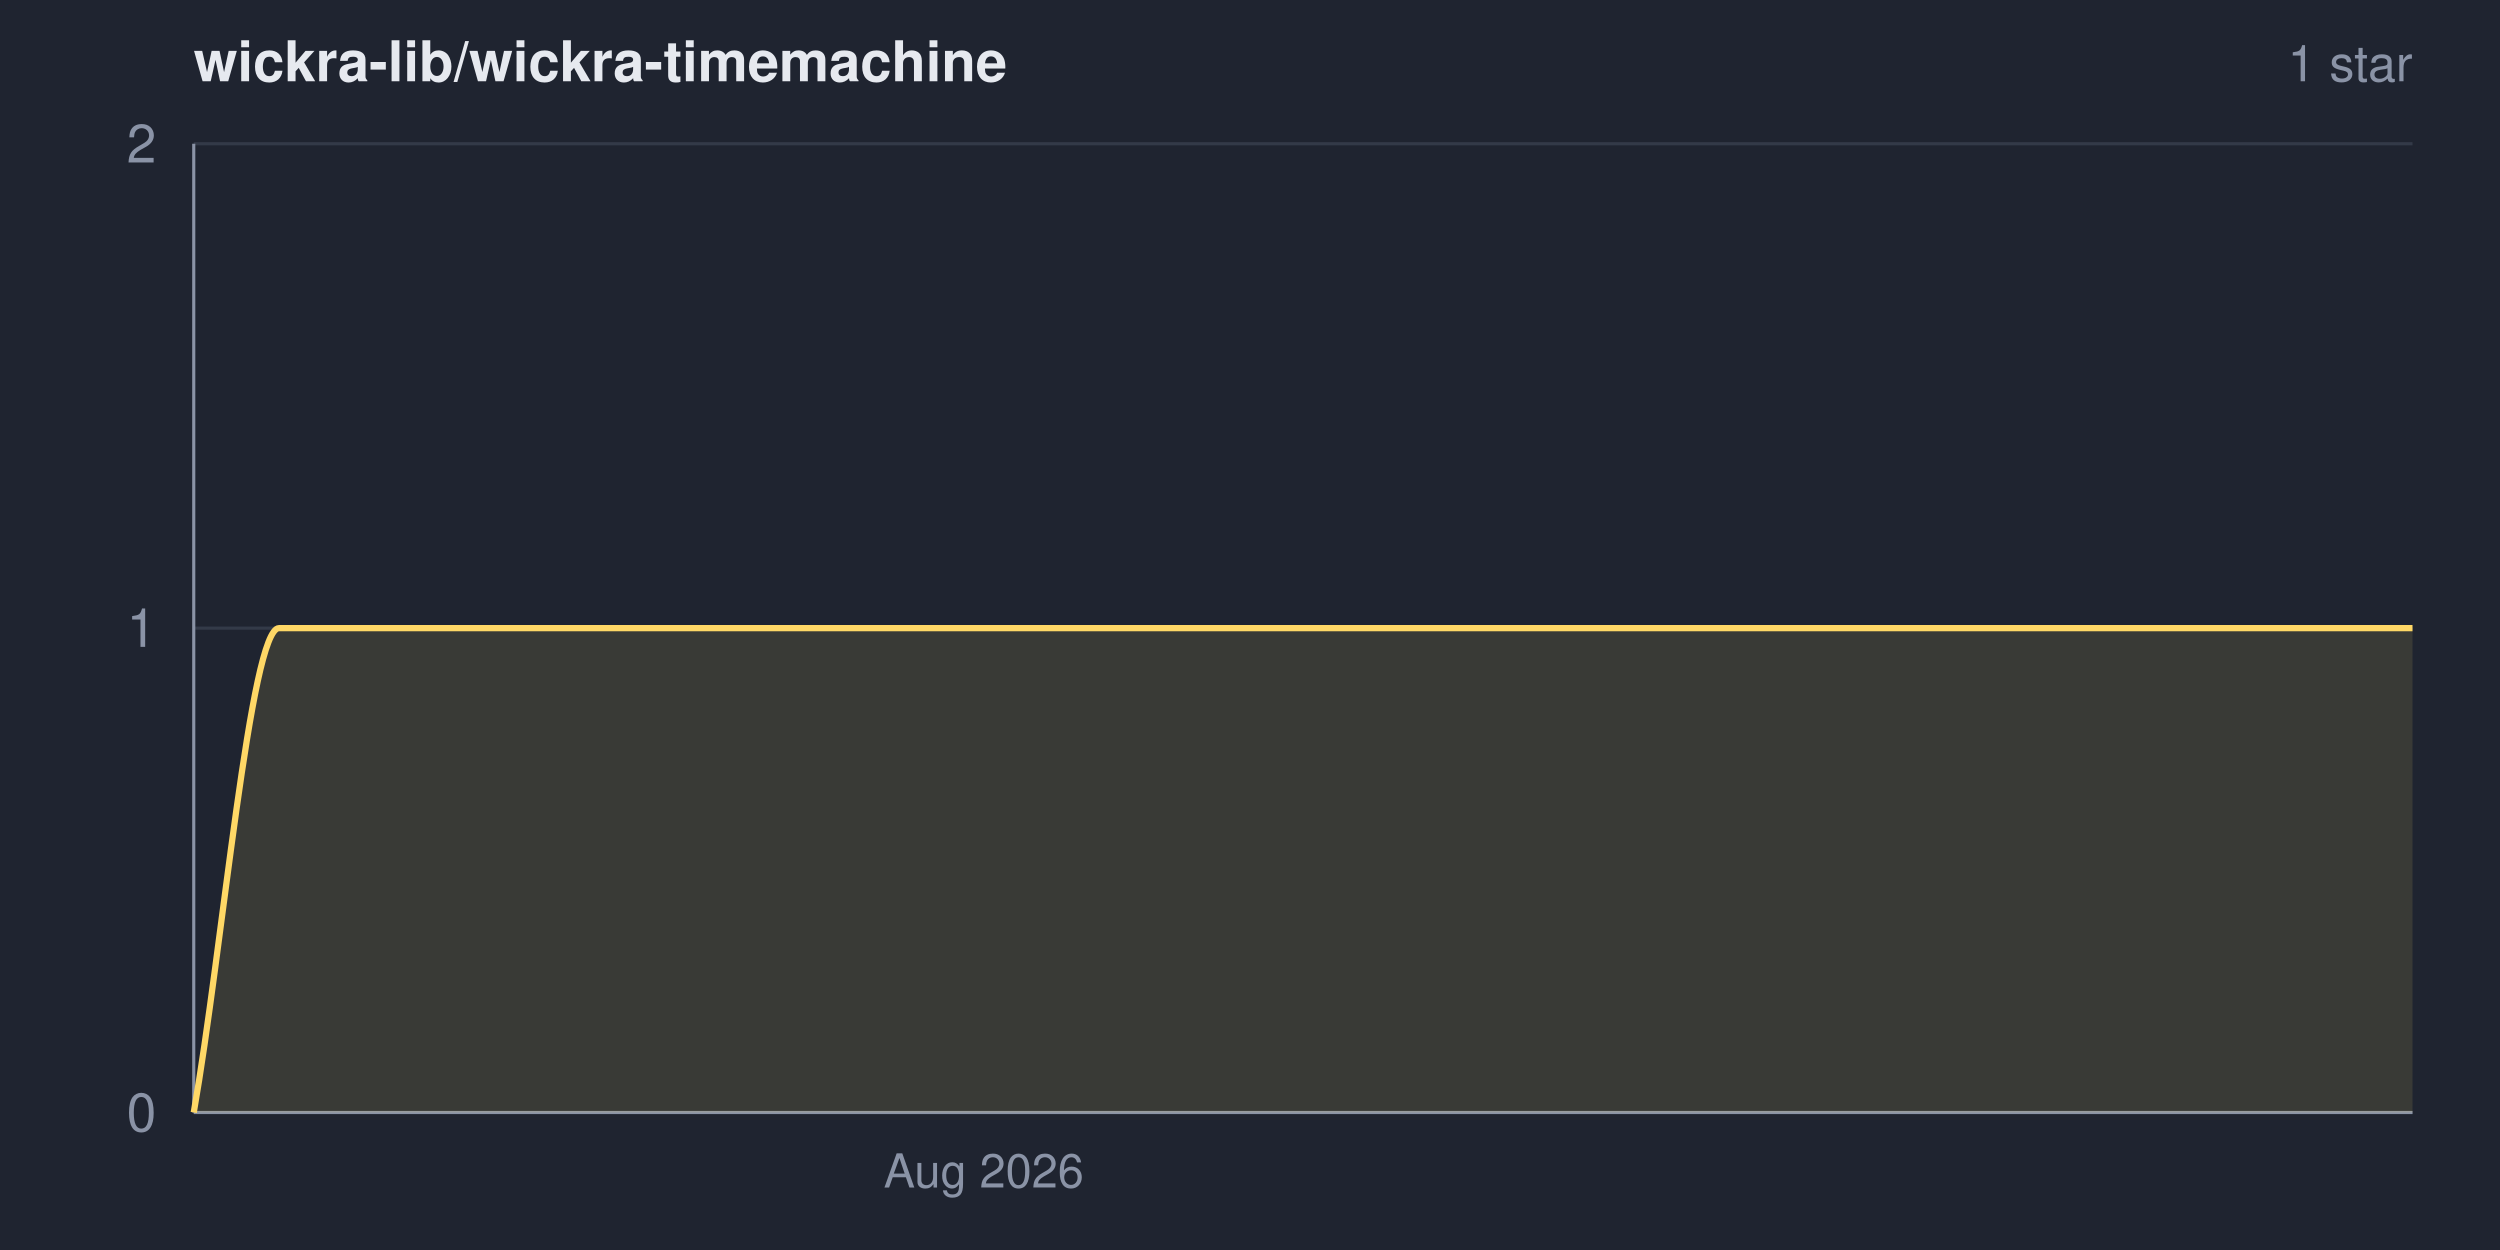
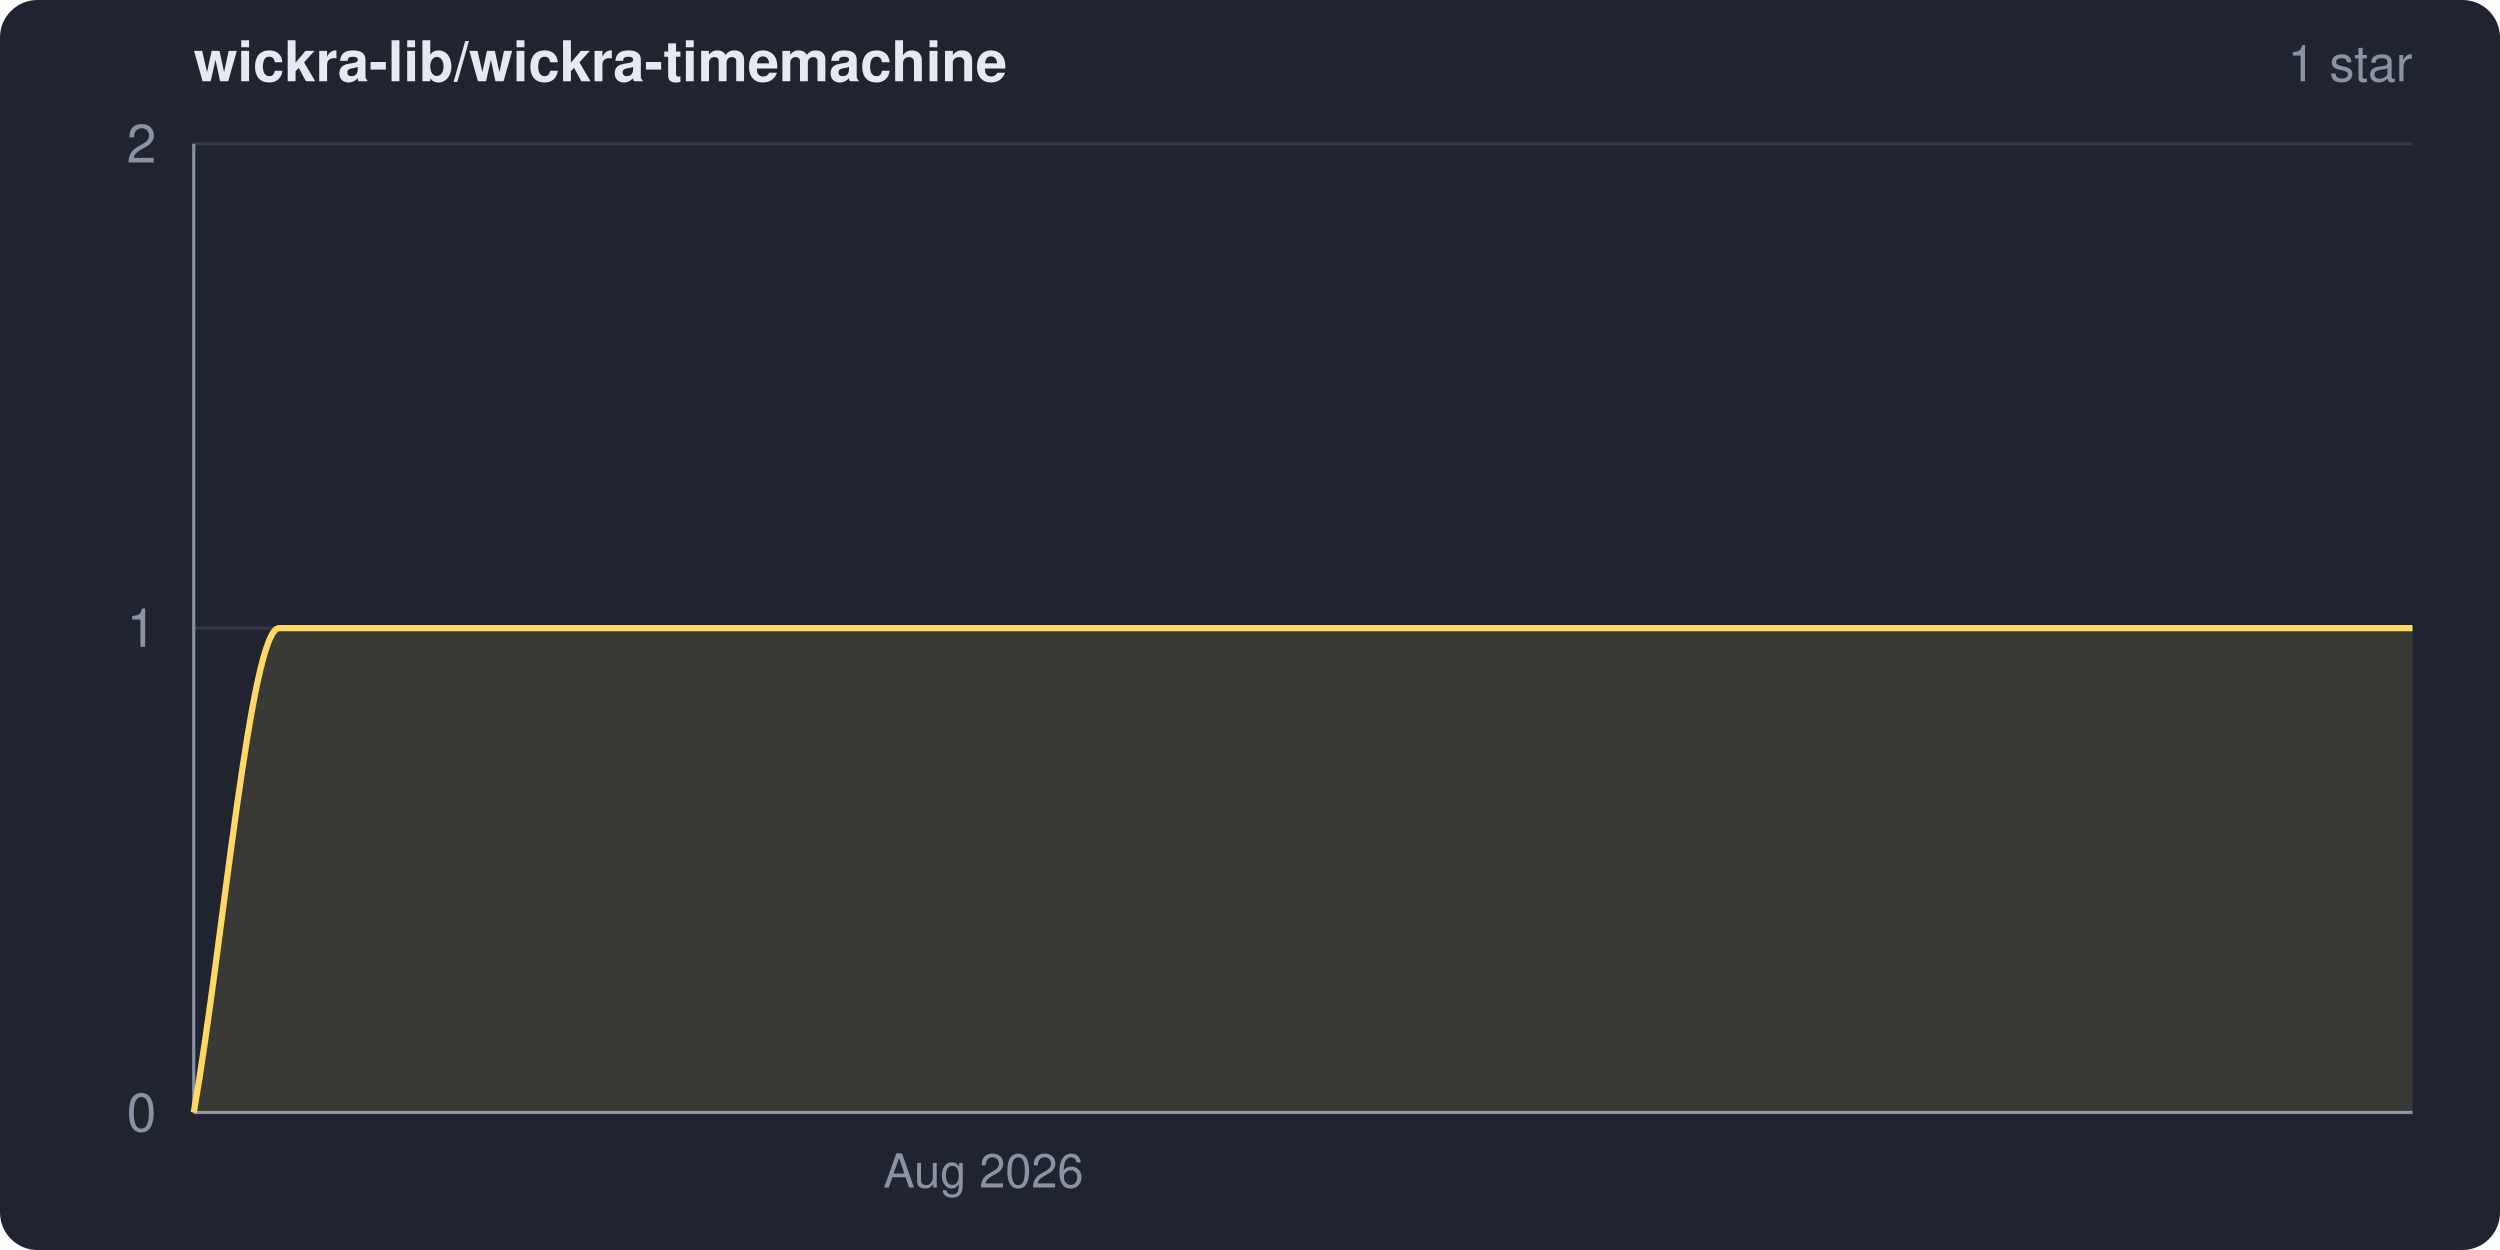
<svg xmlns="http://www.w3.org/2000/svg" width="800" height="400" viewBox="0 0 800 400" role="img" aria-label="wickra-lib/wickra-timemachine star history">
-   <rect width="800" height="400" fill="#1f2430" />
-   <text x="62" y="26" fill="#e6e9ef" font-family="system-ui,-apple-system,Segoe UI,Helvetica,Arial,sans-serif" font-size="18" font-weight="600">wickra-lib/wickra-timemachine</text>
-   <text x="772" y="26" fill="#8a93a6" font-family="system-ui,-apple-system,Segoe UI,Helvetica,Arial,sans-serif" font-size="16" text-anchor="end">1 star</text>
-   <g font-family="system-ui,-apple-system,Segoe UI,Helvetica,Arial,sans-serif">
-     <line x1="62" y1="356.0" x2="772" y2="356.0" stroke="#333a48" stroke-width="1" />
-     <line x1="62" y1="201.0" x2="772" y2="201.0" stroke="#333a48" stroke-width="1" />
-     <line x1="62" y1="46.0" x2="772" y2="46.0" stroke="#333a48" stroke-width="1" />
-     <line x1="62" y1="46" x2="62" y2="356" stroke="#8a93a6" stroke-width="1" />
-     <line x1="62" y1="356" x2="772" y2="356" stroke="#8a93a6" stroke-width="1" />
-     <path d="M 62.0 356.0 C 71.1 304.3, 80.2 201.0, 89.3 201.0 C 316.9 201.0, 544.4 201.0, 772.0 201.0 L 772.0 356.0 L 62.0 356.0 Z" fill="#ffd866" fill-opacity="0.12" />
-     <path d="M 62.0 356.0 C 71.1 304.3, 80.2 201.0, 89.3 201.0 C 316.9 201.0, 544.4 201.0, 772.0 201.0" fill="none" stroke="#ffd866" stroke-width="2" stroke-linejoin="round" />
-     <text x="50" y="362.0" fill="#8a93a6" font-size="17" text-anchor="end">0</text>
-     <text x="50" y="207.0" fill="#8a93a6" font-size="17" text-anchor="end">1</text>
-     <text x="50" y="52.0" fill="#8a93a6" font-size="17" text-anchor="end">2</text>
-     <text x="314.8" y="380" fill="#8a93a6" font-size="15" text-anchor="middle">Aug 2026</text>
+   <clipPath id="frame">
+     <rect width="800" height="400" rx="12" ry="12" />
+   </clipPath>
+   <g clip-path="url(#frame)">
+     <rect width="800" height="400" fill="#1f2430" />
+     <text x="62" y="26" fill="#e6e9ef" font-family="system-ui,-apple-system,Segoe UI,Helvetica,Arial,sans-serif" font-size="18" font-weight="600">wickra-lib/wickra-timemachine</text>
+     <text x="772" y="26" fill="#8a93a6" font-family="system-ui,-apple-system,Segoe UI,Helvetica,Arial,sans-serif" font-size="16" text-anchor="end">1 star</text>
+     <g font-family="system-ui,-apple-system,Segoe UI,Helvetica,Arial,sans-serif">
+       <line x1="62" y1="356.0" x2="772" y2="356.0" stroke="#333a48" stroke-width="1" />
+       <line x1="62" y1="201.0" x2="772" y2="201.0" stroke="#333a48" stroke-width="1" />
+       <line x1="62" y1="46.0" x2="772" y2="46.0" stroke="#333a48" stroke-width="1" />
+       <line x1="62" y1="46" x2="62" y2="356" stroke="#8a93a6" stroke-width="1" />
+       <line x1="62" y1="356" x2="772" y2="356" stroke="#8a93a6" stroke-width="1" />
+       <path d="M 62.0 356.0 C 71.1 304.3, 80.2 201.0, 89.3 201.0 C 316.9 201.0, 544.4 201.0, 772.0 201.0 L 772.0 356.0 L 62.0 356.0 Z" fill="#ffd866" fill-opacity="0.12" />
+       <path d="M 62.0 356.0 C 71.1 304.3, 80.2 201.0, 89.3 201.0 C 316.9 201.0, 544.4 201.0, 772.0 201.0" fill="none" stroke="#ffd866" stroke-width="2" stroke-linejoin="round" />
+       <text x="50" y="362.0" fill="#8a93a6" font-size="17" text-anchor="end">0</text>
+       <text x="50" y="207.0" fill="#8a93a6" font-size="17" text-anchor="end">1</text>
+       <text x="50" y="52.0" fill="#8a93a6" font-size="17" text-anchor="end">2</text>
+       <text x="314.7" y="380" fill="#8a93a6" font-size="15" text-anchor="middle">Aug 2026</text>
+     </g>
  </g>
</svg>
